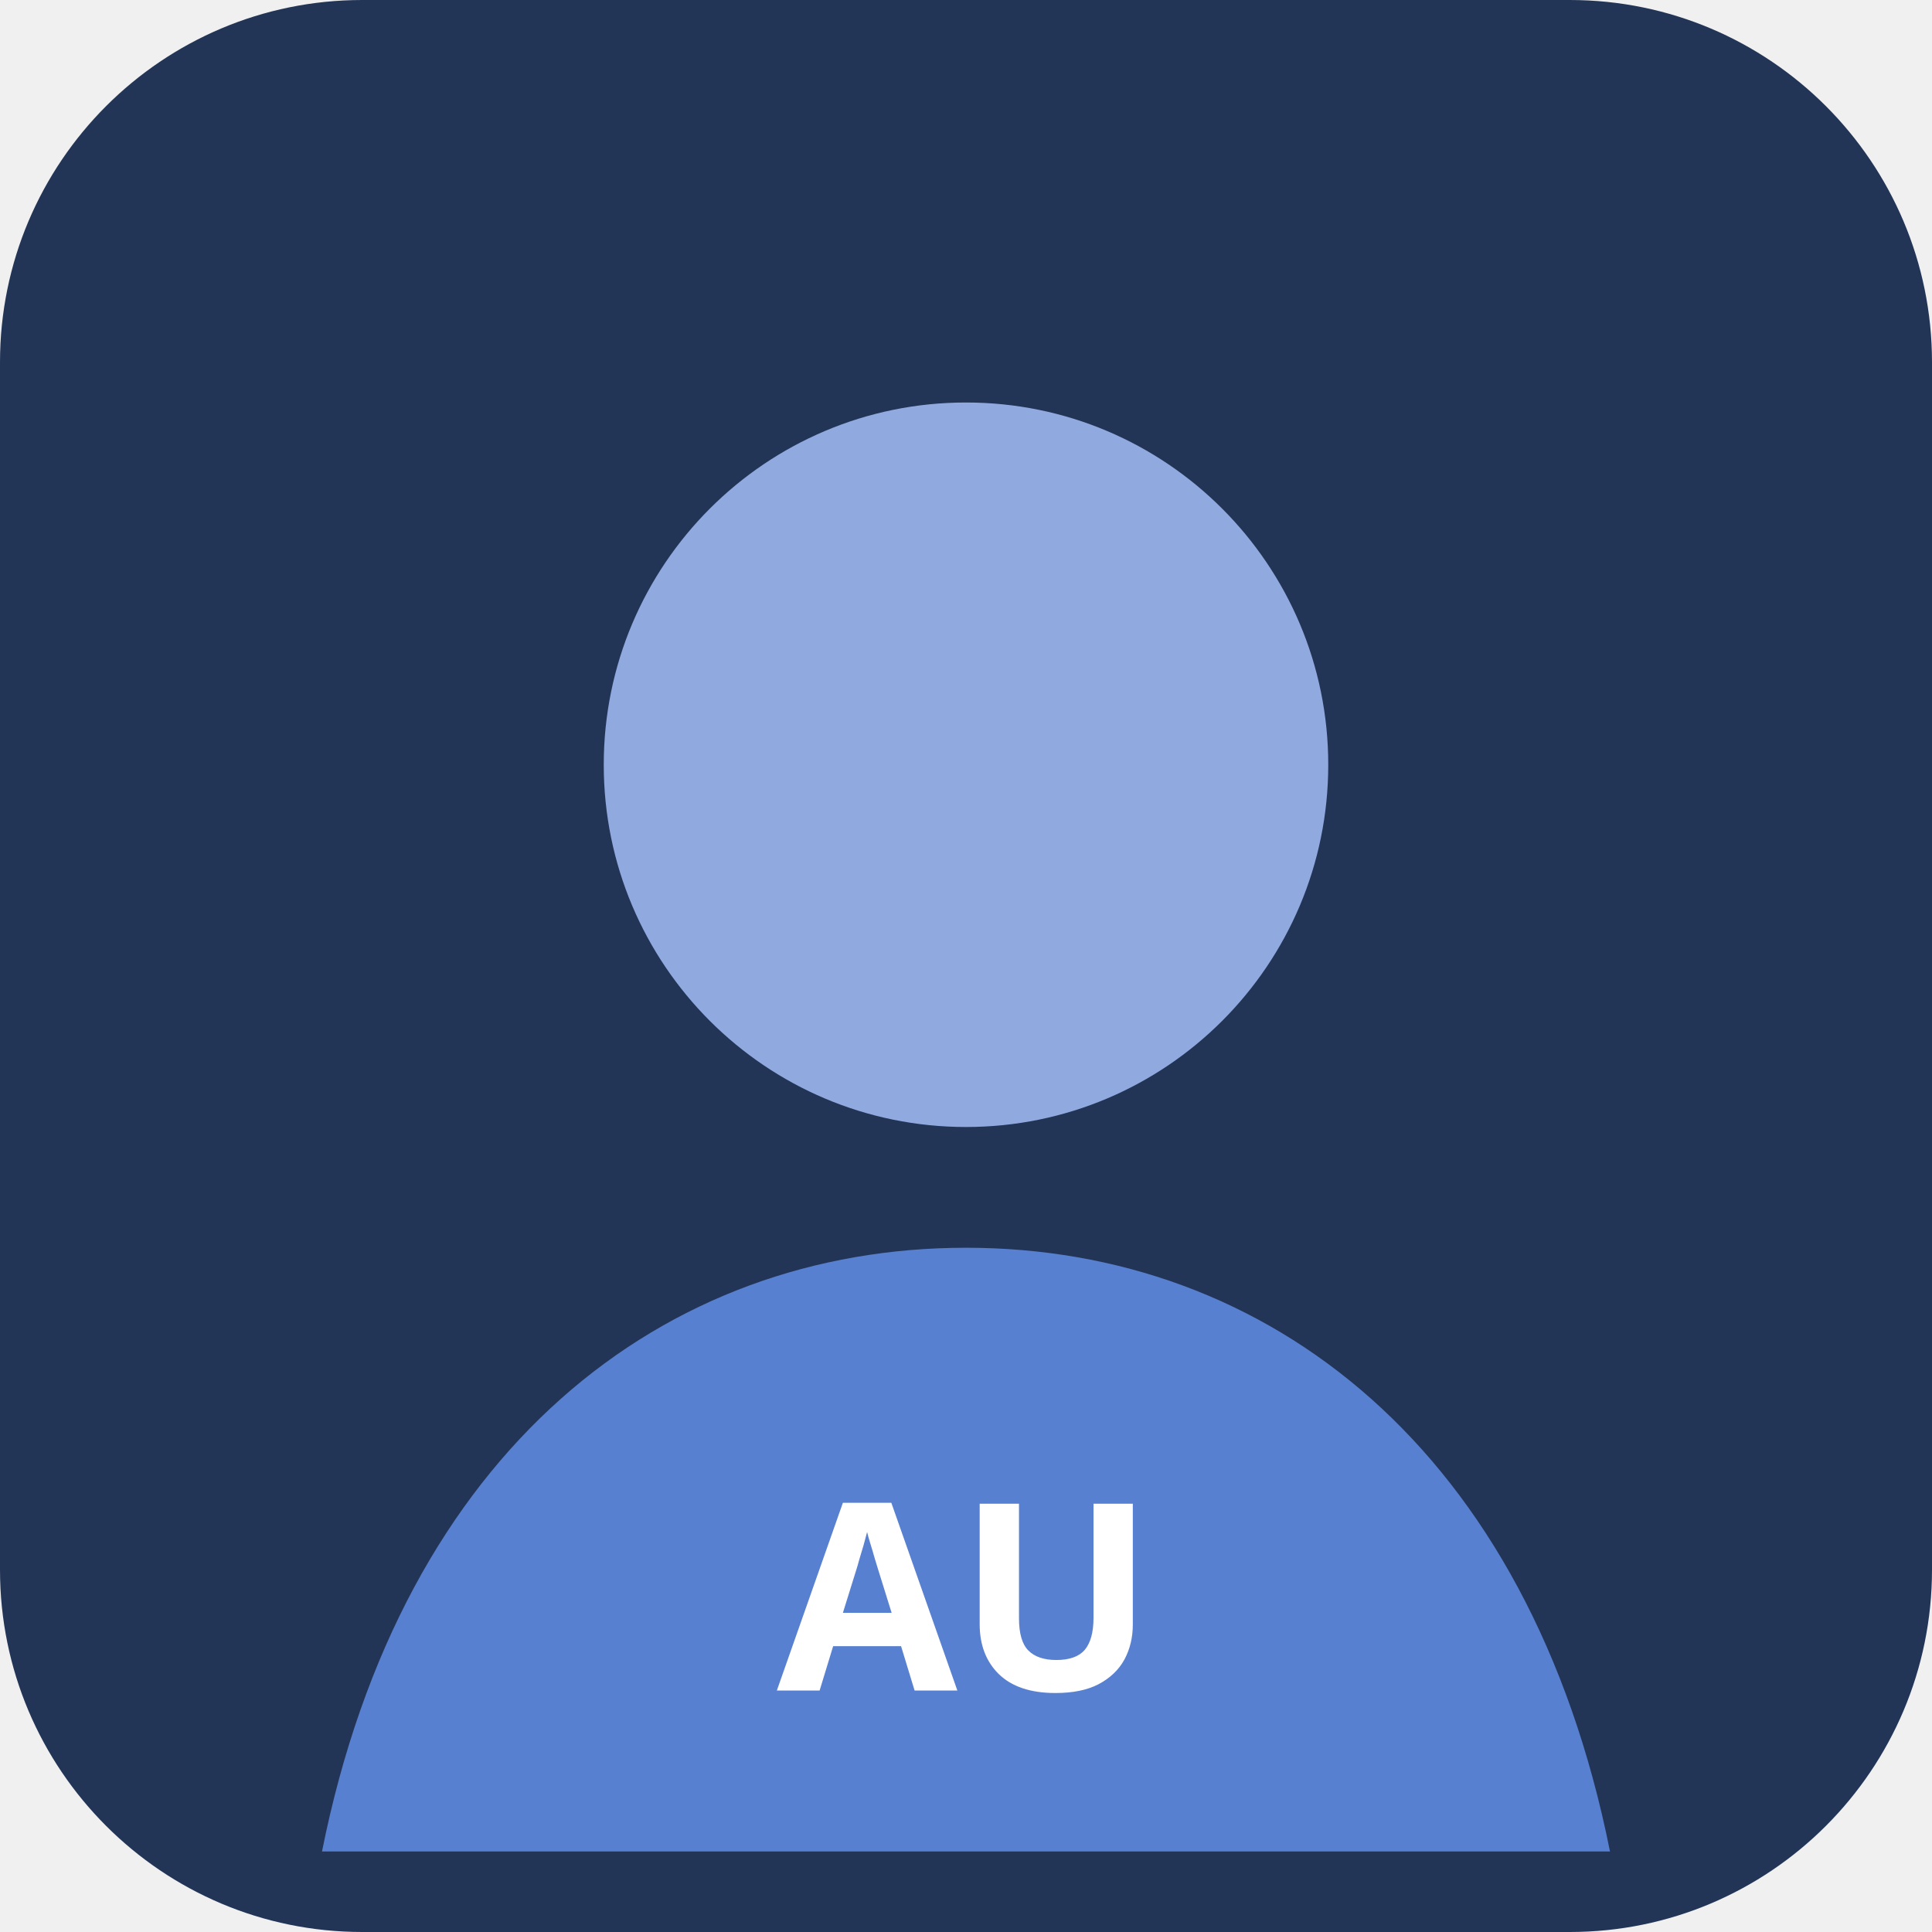
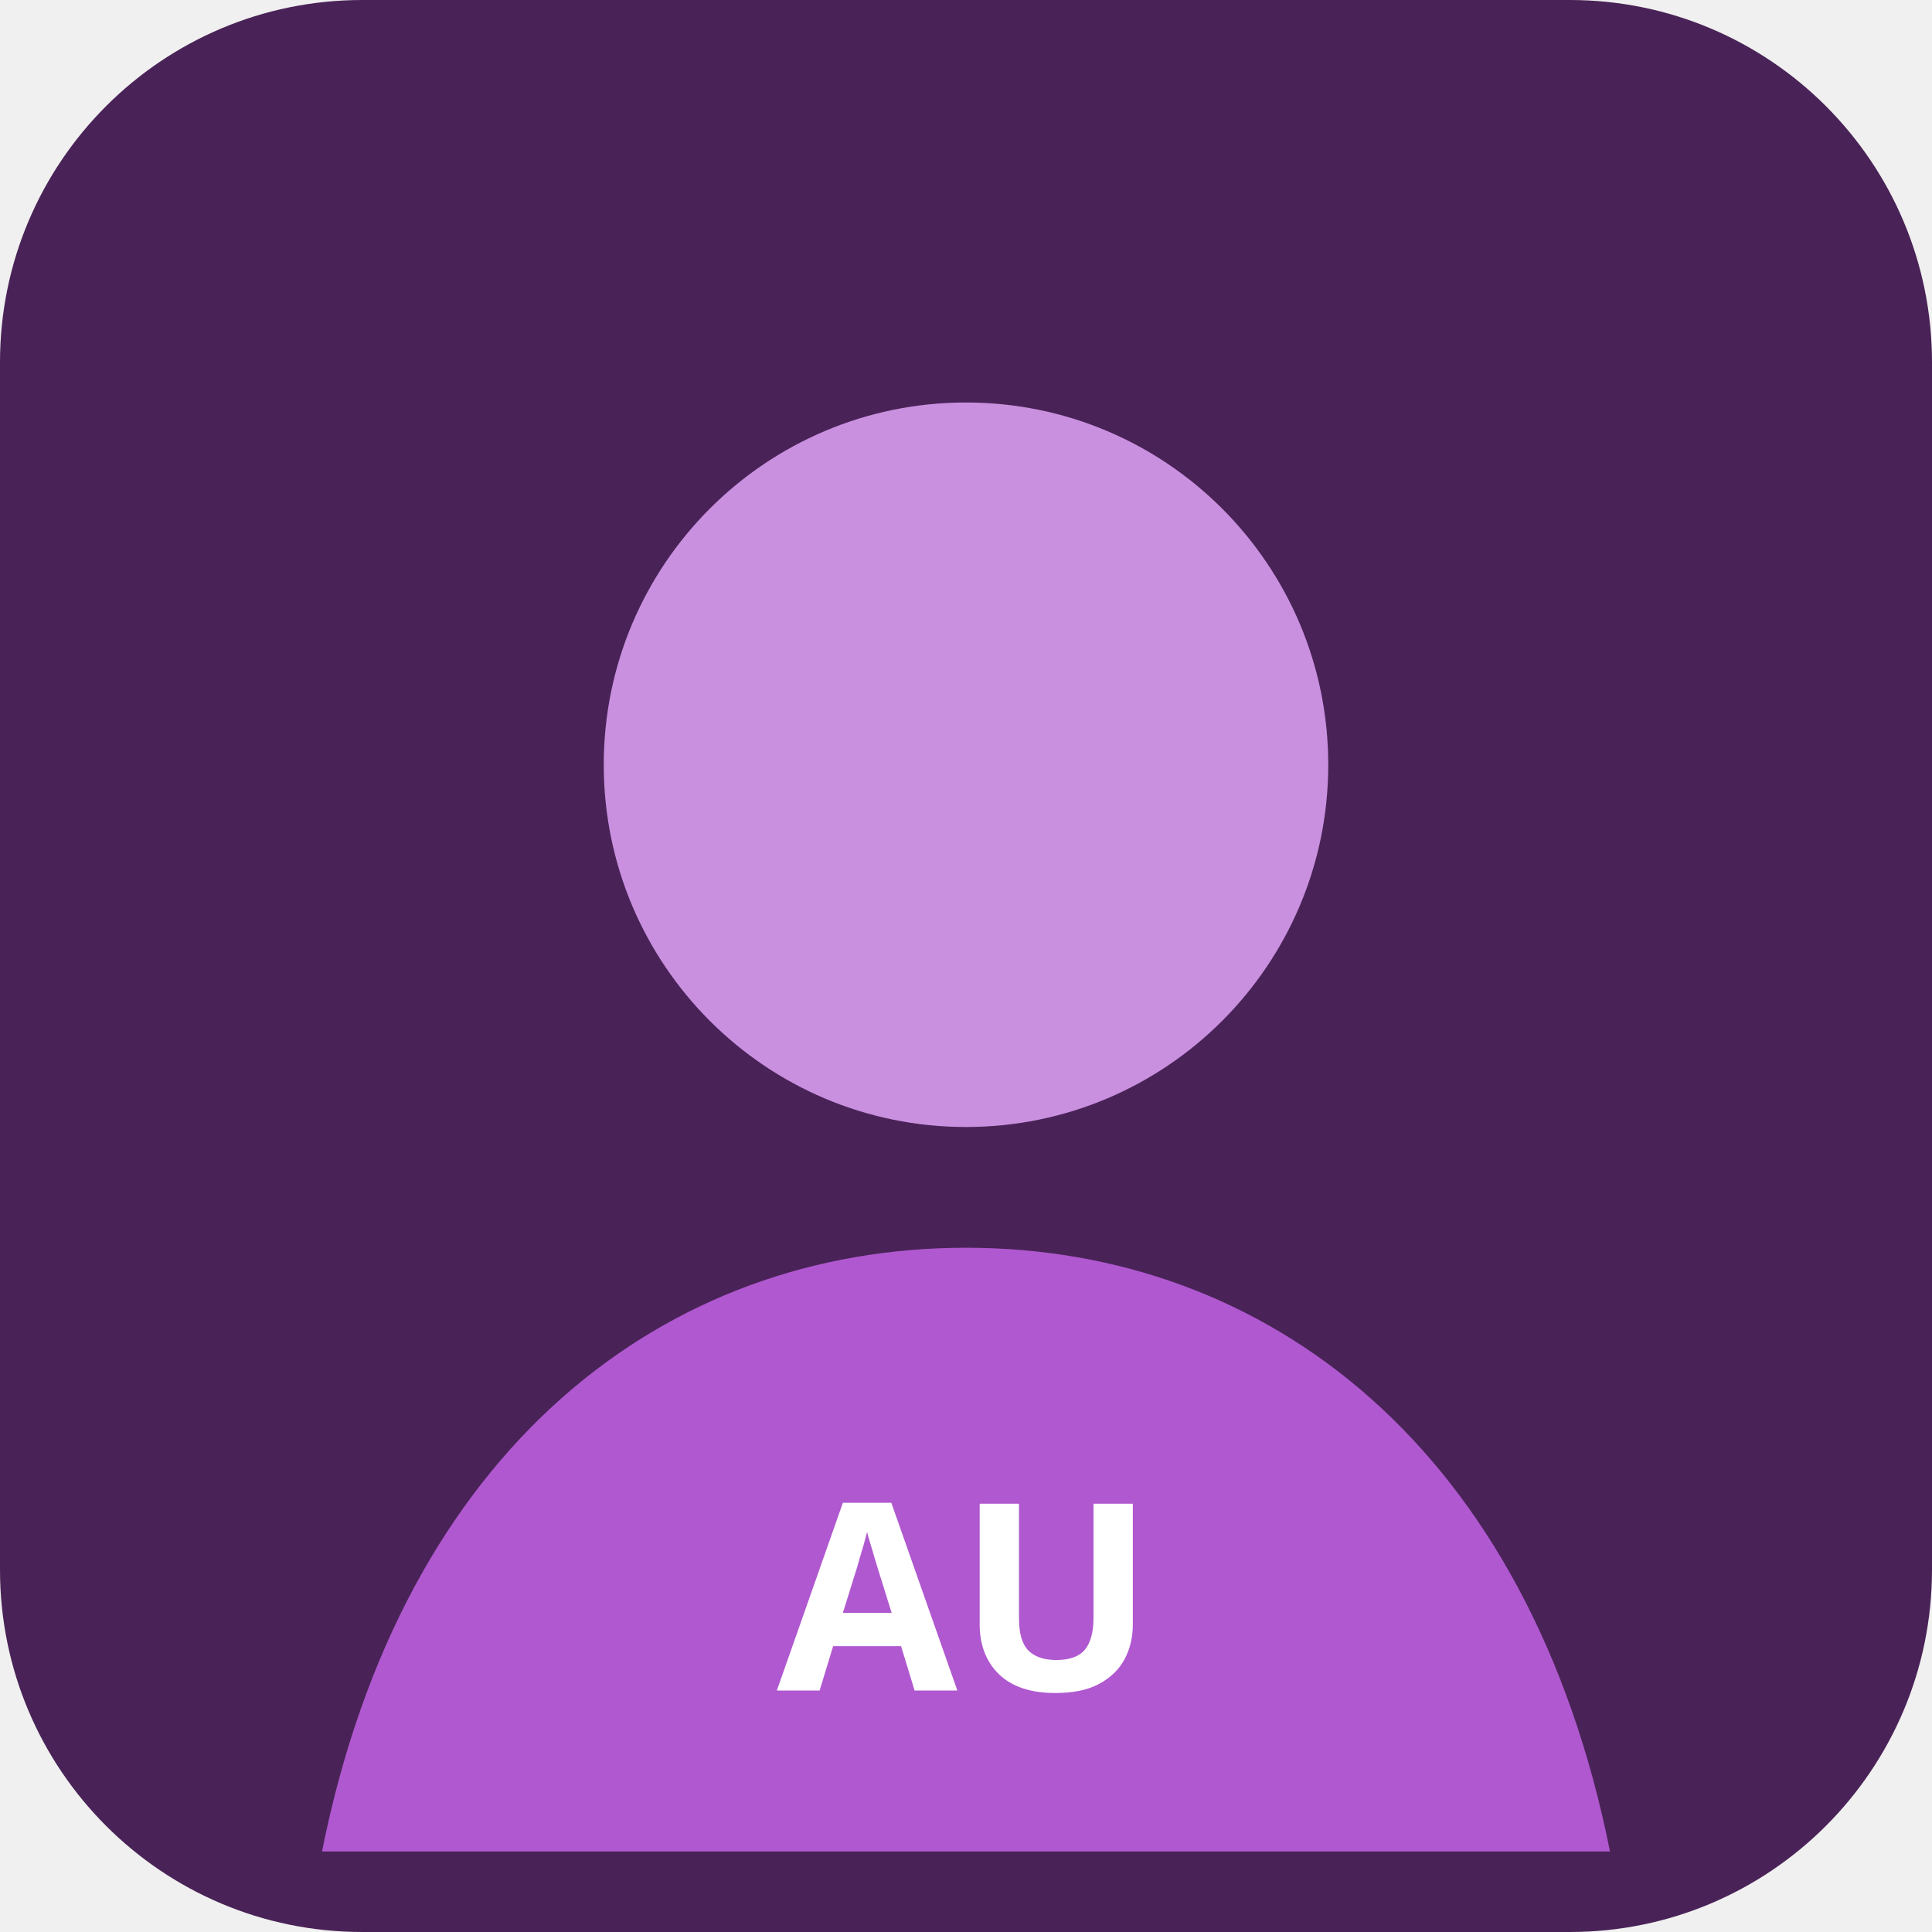
<svg xmlns="http://www.w3.org/2000/svg" viewBox="0 0 96 96" role="img" aria-label="Aiden Uldir placeholder portrait">
-   <rect width="96" height="96" rx="18" fill="hsl(220 42% 24%)" />
-   <circle cx="48" cy="38" r="18" fill="hsl(220 56% 72%)" />
-   <path d="M16 92c4-20 17-30 32-30s28 10 32 30Z" fill="hsl(220 56% 58%)" />
+   <rect width="96" height="96" rx="18" fill="hsl(284 42% 24%)" />
+   <circle cx="48" cy="38" r="18" fill="hsl(284 56% 72%)" />
+   <path d="M16 92c4-20 17-30 32-30s28 10 32 30Z" fill="hsl(284 56% 58%)" />
  <text x="48" y="84" text-anchor="middle" font-family="system-ui, sans-serif" font-size="13" font-weight="700" fill="#fff">AU</text>
</svg>
